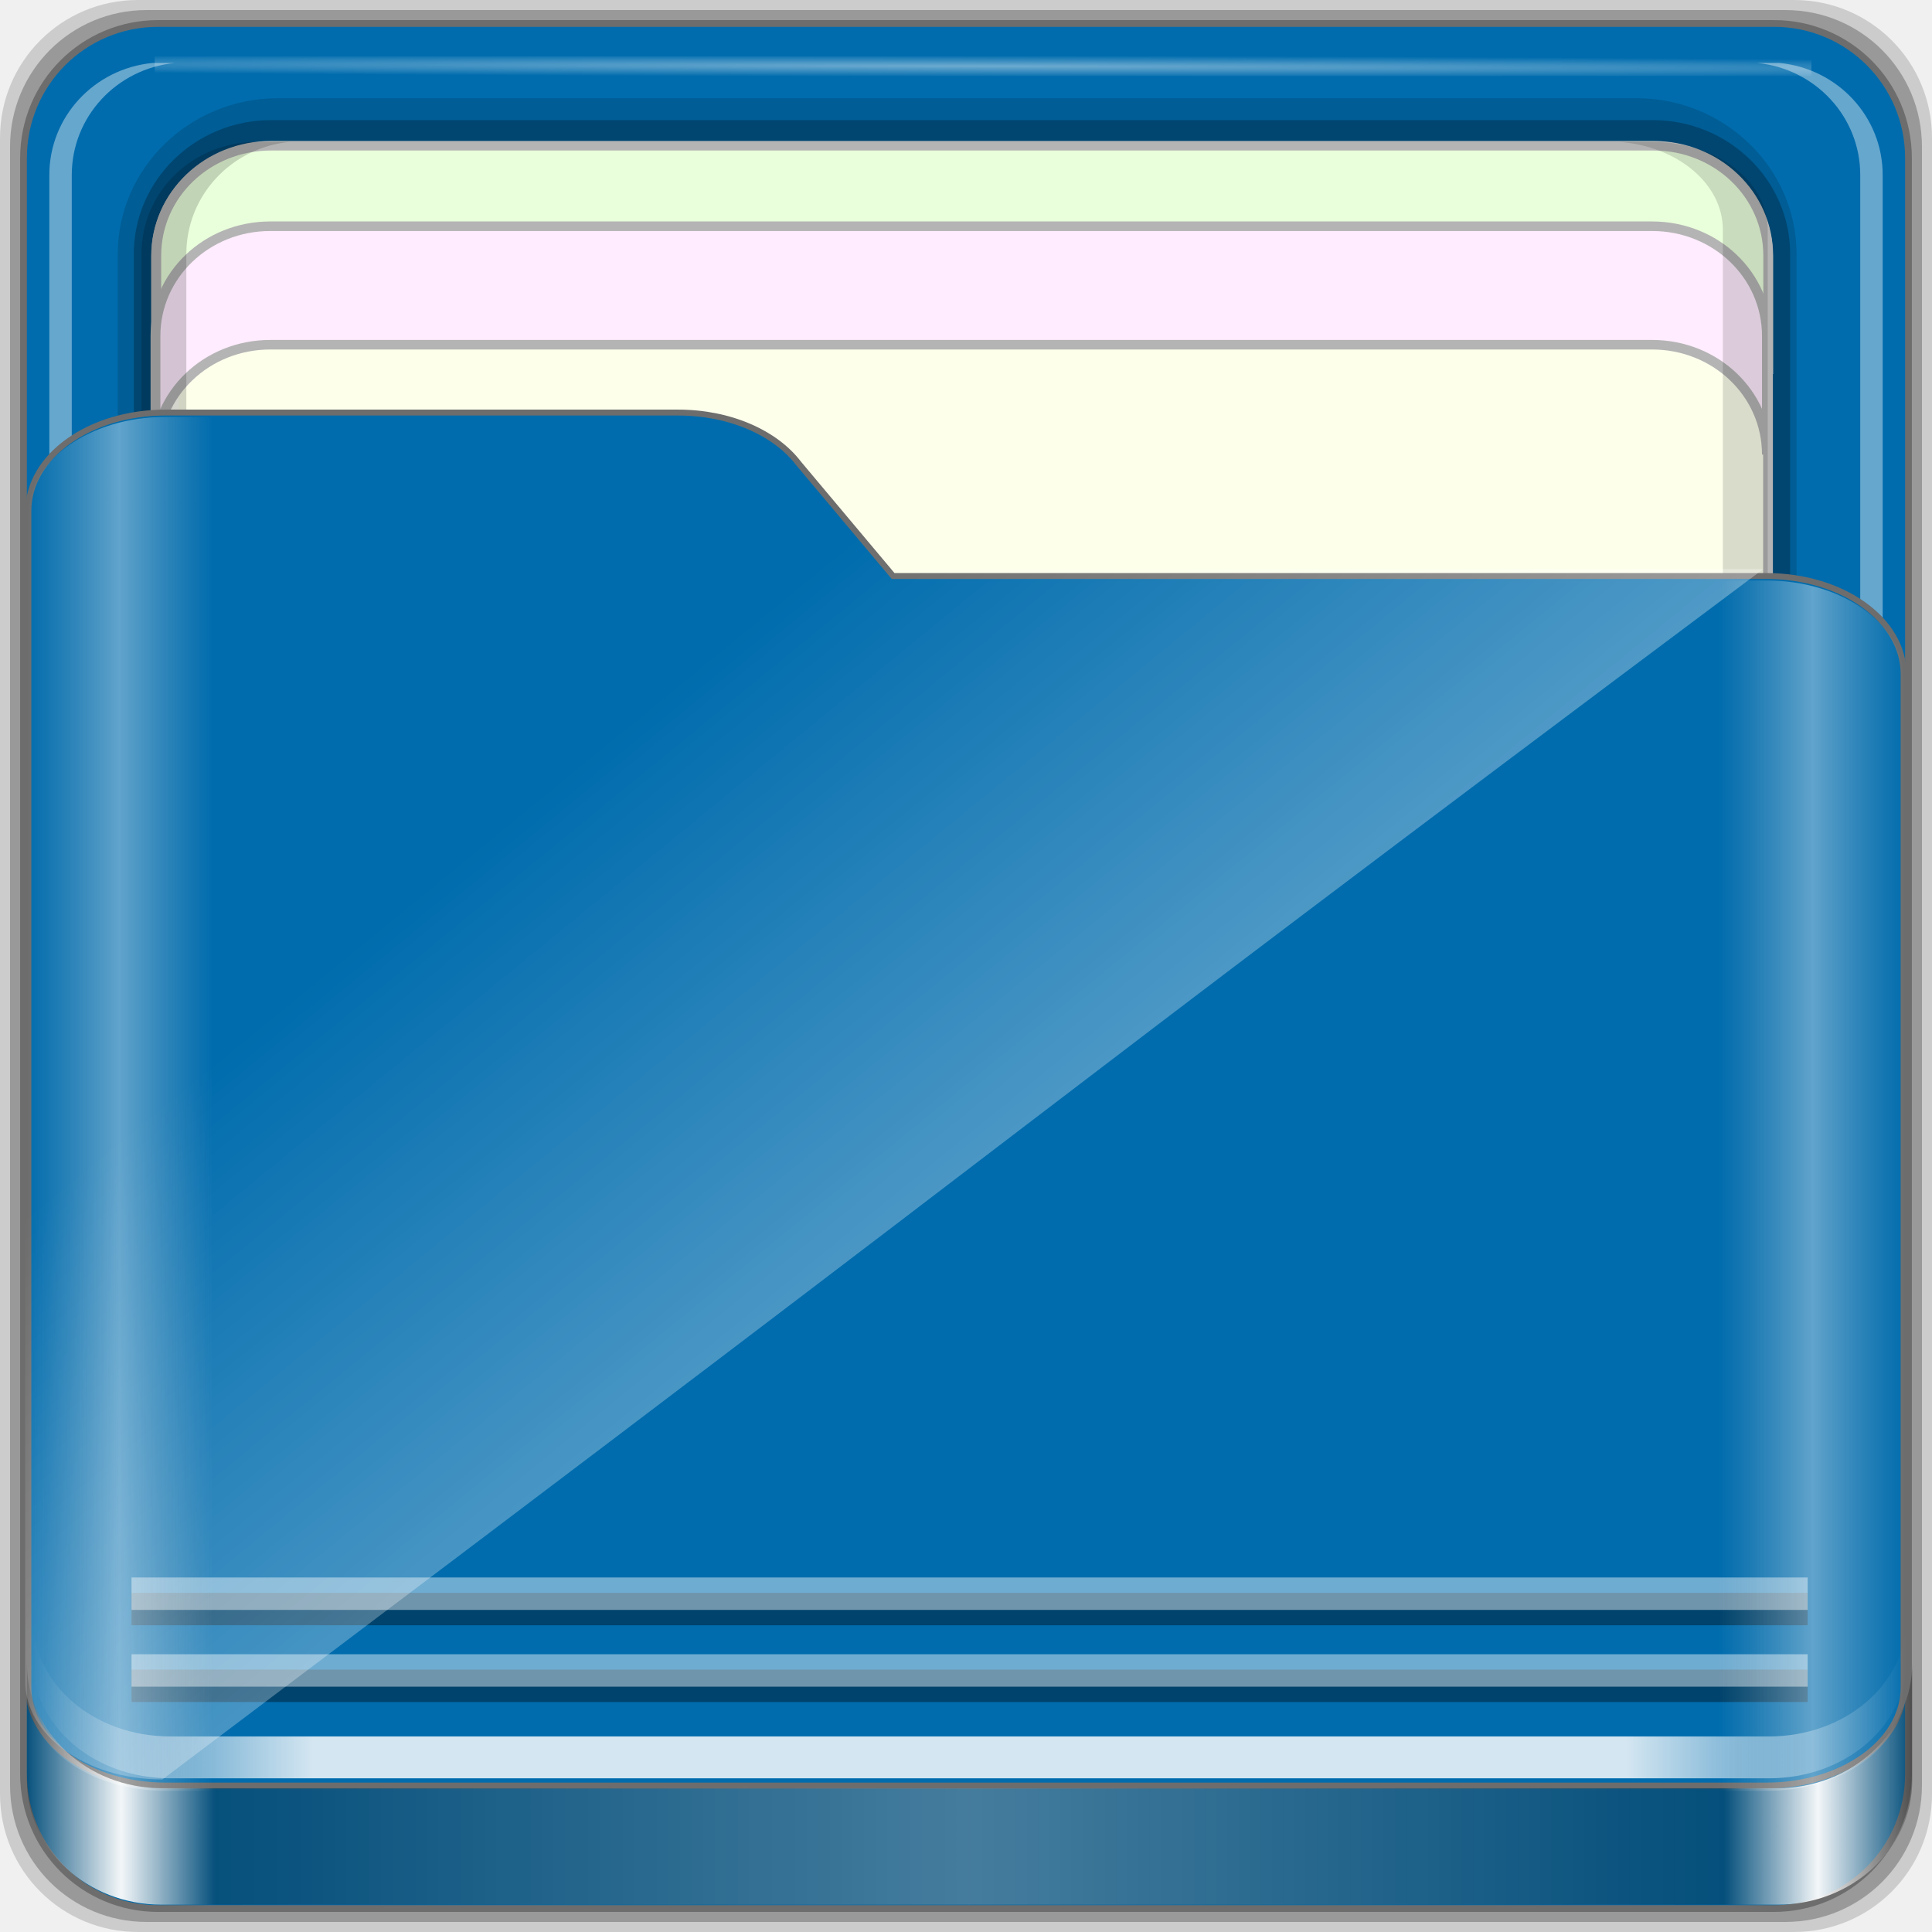
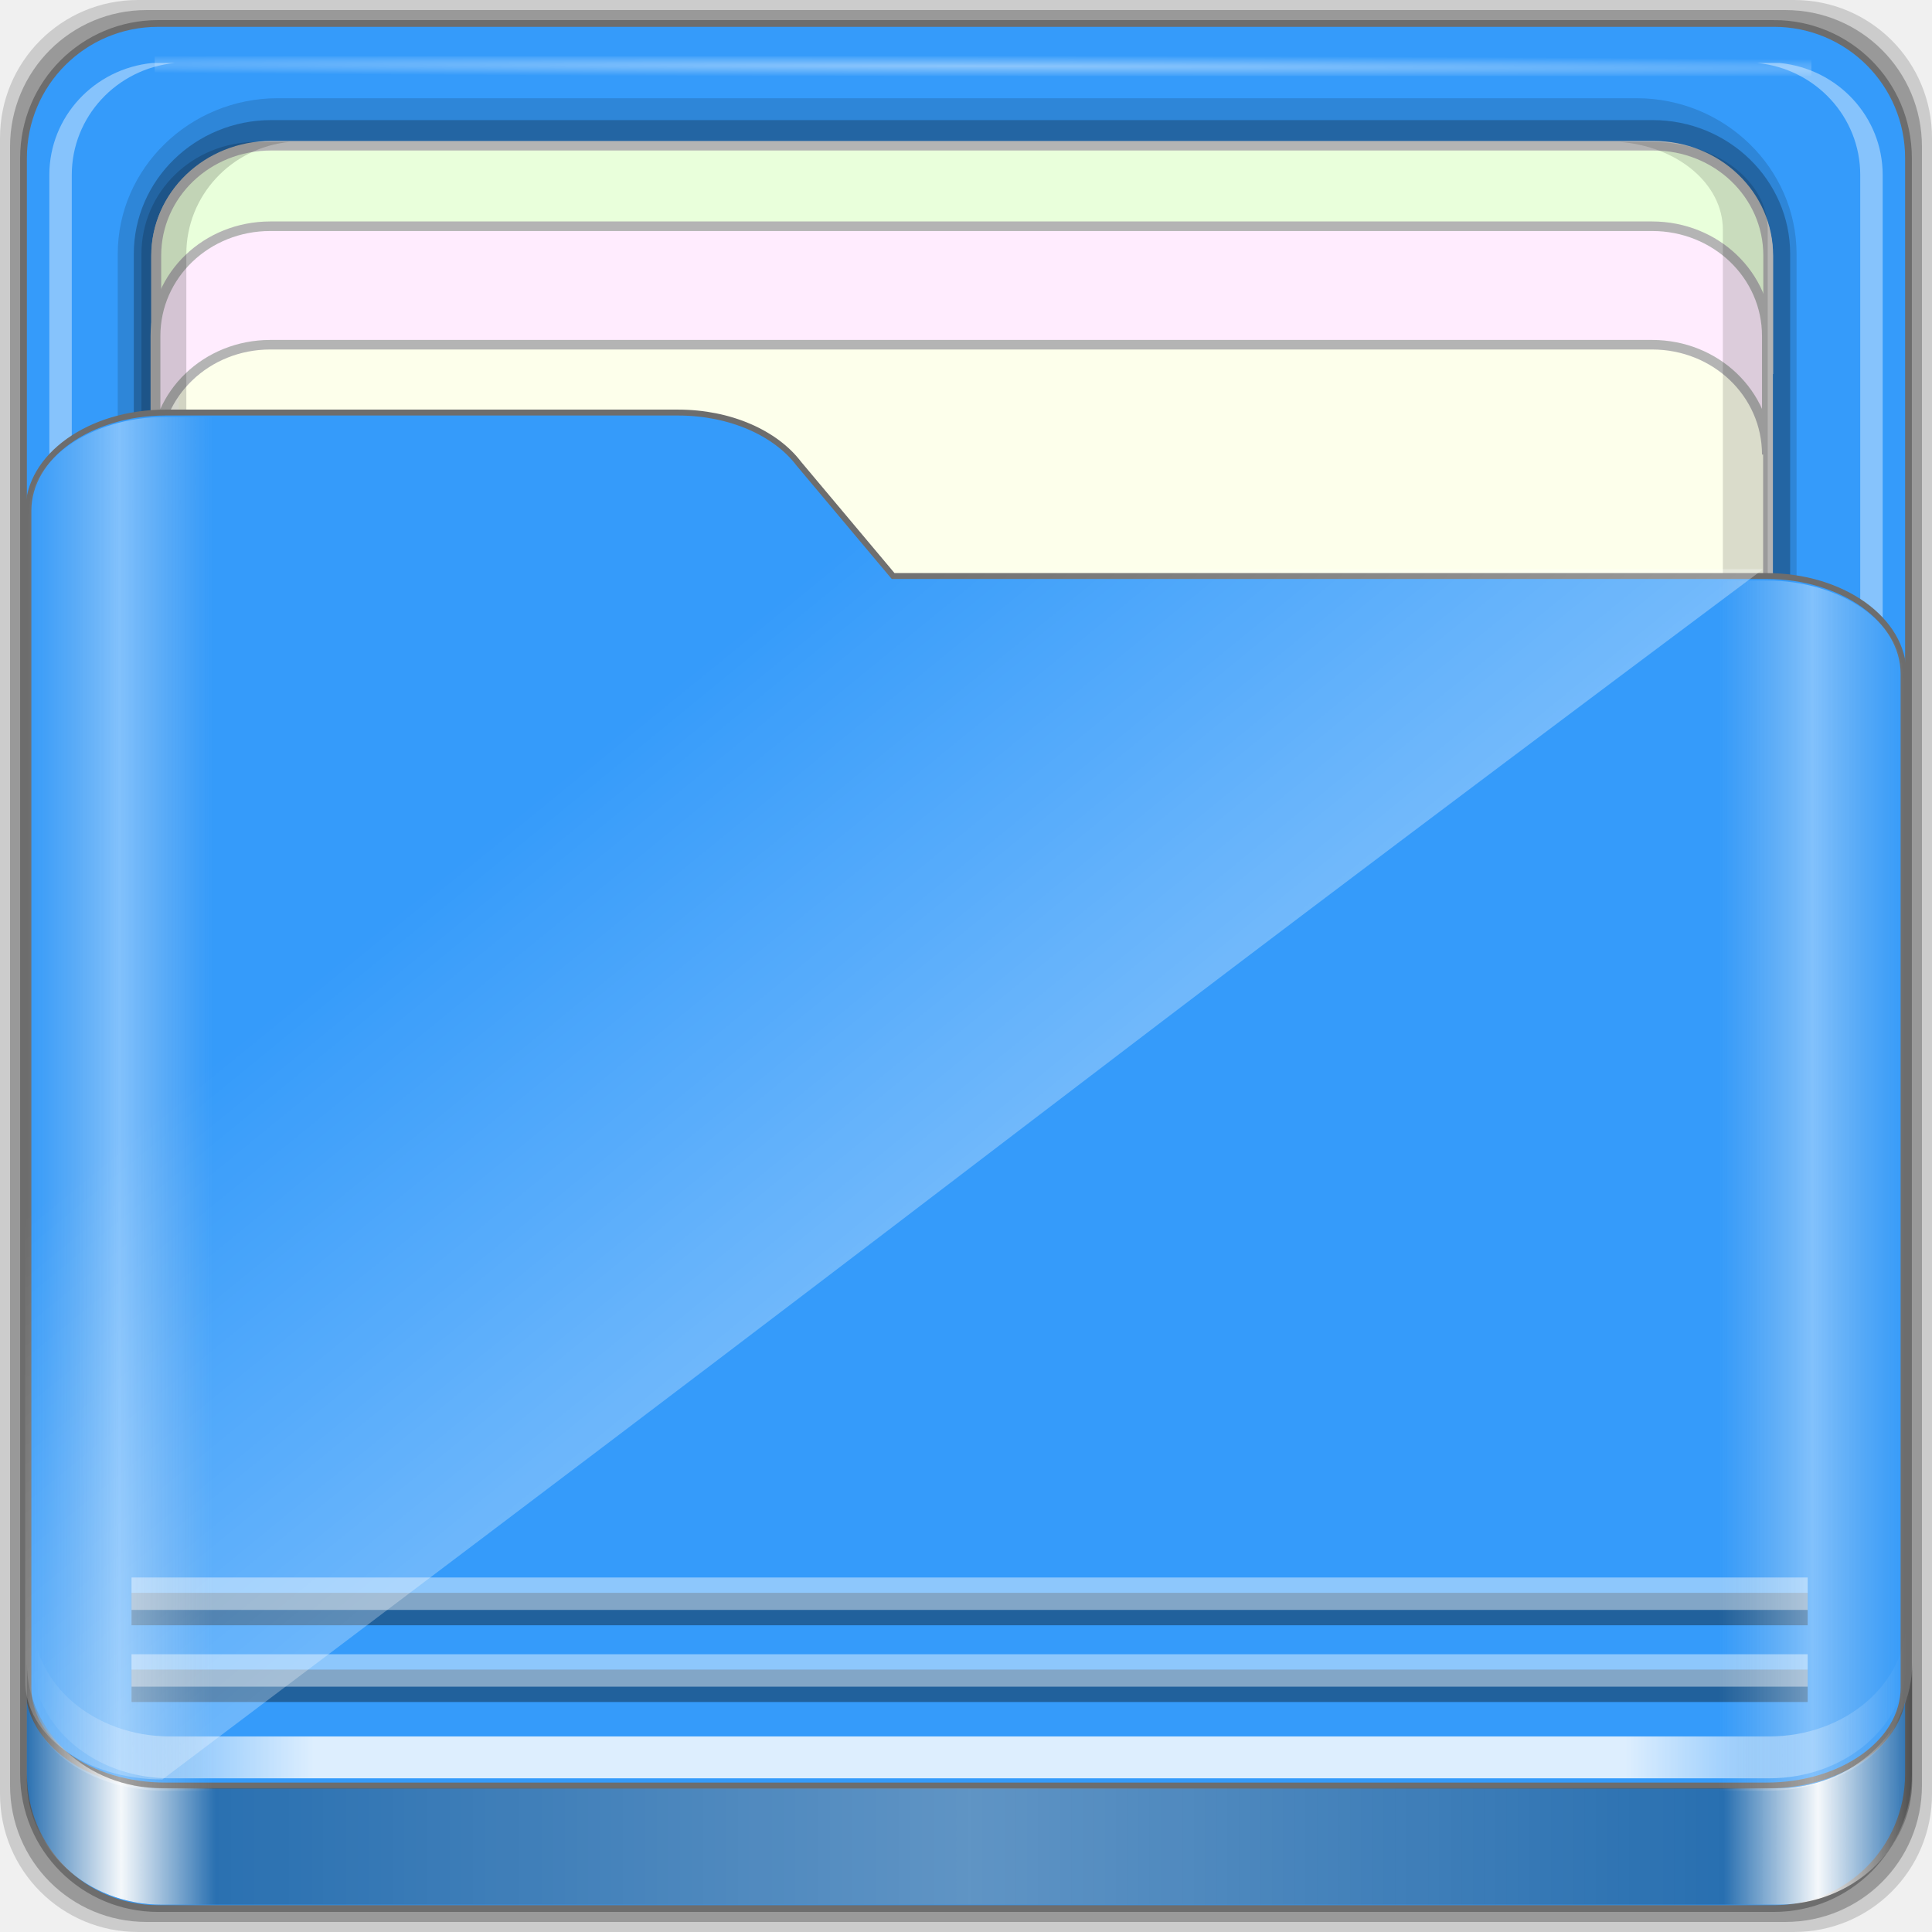
<svg xmlns="http://www.w3.org/2000/svg" xmlns:xlink="http://www.w3.org/1999/xlink" width="96" height="96" viewBox="0 0 96 96" version="1.1" id="svg1072">
  <defs id="defs1066">
    <linearGradient id="linearGradient4125">
      <stop style="stop-color:#ffffff;stop-opacity:1;" offset="0" id="stop4127" />
      <stop style="stop-color:#ffffff;stop-opacity:0;" offset="1" id="stop4129" />
    </linearGradient>
    <linearGradient id="linearGradient3298">
      <stop style="stop-color:#ffffff;stop-opacity:0.031" offset="0" id="stop3300" />
      <stop id="stop3302" offset="0.05" style="stop-color:#ffffff;stop-opacity:1;" />
      <stop style="stop-color:#ffffff;stop-opacity:0.024" offset="0.1" id="stop3304" />
      <stop id="stop3306" offset="0.5" style="stop-color:#ffffff;stop-opacity:0.281" />
      <stop style="stop-color:#fefefe;stop-opacity:0.016" offset="0.9" id="stop3308" />
      <stop id="stop3310" offset="0.95" style="stop-color:#ffffff;stop-opacity:1;" />
      <stop style="stop-color:#fdfdfd;stop-opacity:0" offset="1" id="stop3312" />
    </linearGradient>
    <linearGradient id="linearGradient4188">
      <stop style="stop-color:#ffffff;stop-opacity:0;" offset="0" id="stop4190" />
      <stop id="stop4198" offset="0.15" style="stop-color:#ffffff;stop-opacity:1;" />
      <stop id="stop4196" offset="0.85" style="stop-color:#ffffff;stop-opacity:1;" />
      <stop style="stop-color:#ffffff;stop-opacity:0;" offset="1" id="stop4192" />
    </linearGradient>
    <linearGradient id="linearGradient3832">
      <stop style="stop-color:#d8d8d8;stop-opacity:0;" offset="0" id="stop3834" />
      <stop id="stop3842" offset="0.05" style="stop-color:#ffffff;stop-opacity:1;" />
      <stop style="stop-color:#d8d8d8;stop-opacity:0;" offset="0.1" id="stop3846" />
      <stop id="stop3840" offset="0.5" style="stop-color:#d8d8d8;stop-opacity:0;" />
      <stop style="stop-color:#d8d8d8;stop-opacity:0;" offset="0.9" id="stop3844" />
      <stop id="stop3848" offset="0.95" style="stop-color:#ffffff;stop-opacity:1;" />
      <stop style="stop-color:#d8d8d8;stop-opacity:0;" offset="1" id="stop3836" />
    </linearGradient>
    <linearGradient id="linearGradient4012">
      <stop style="stop-color:#9a9a9a;stop-opacity:1;" offset="0" id="stop4014" />
      <stop style="stop-color:#6e6e6e;stop-opacity:1;" offset="1" id="stop4016" />
    </linearGradient>
    <linearGradient xlink:href="#linearGradient4188" id="linearGradient3891" gradientUnits="userSpaceOnUse" gradientTransform="matrix(1.115042,0,0,1.115103,6.596574,1043.355)" x1="6.25" y1="80.625" x2="89.75" y2="80.625" />
    <linearGradient gradientTransform="matrix(0.9926597,0,0,0.9812013,12.16478,1055.322)" xlink:href="#linearGradient3298" id="linearGradient3893" gradientUnits="userSpaceOnUse" x1="1.121" y1="84.063" x2="95.496" y2="84.063" />
    <linearGradient gradientTransform="matrix(0.9926597,0,0,0.9812013,11.82776,1054.893)" y2="34.832" x2="22.635" y1="59.746" x1="44.726" gradientUnits="userSpaceOnUse" id="linearGradient3391" xlink:href="#linearGradient4125" />
    <linearGradient xlink:href="#linearGradient3832" id="linearGradient3889" gradientUnits="userSpaceOnUse" gradientTransform="matrix(1.115042,0,0,1.036466,-5.522017,2.79605)" x1="6.076" y1="47.473" x2="89.924" y2="47.473" />
    <radialGradient xlink:href="#linearGradient4125" id="radialGradient3885" gradientUnits="userSpaceOnUse" gradientTransform="matrix(1.699147,0.00433809,-9.9578932e-5,0.01373135,-31.24166,-184.9925)" cx="44.659" cy="-187.511" fx="44.659" fy="-187.511" r="36.916" />
  </defs>
  <g id="layer1" transform="translate(0,-1026.52)">
    <g id="g1835" transform="translate(-12.11859,-22.9174)">
      <path style="display:inline;opacity:0.15;fill:#000000;fill-opacity:1;fill-rule:nonzero;stroke:none;stroke-width:0.987;enable-background:new" d="M 101.261,1049.437 H 18.976 c -3.799,0 -6.857,3.058 -6.857,6.857 v 82.286 c 0,3.799 3.058,6.857 6.857,6.857 h 82.286 c 3.799,0 6.857,-3.058 6.857,-6.857 v -82.286 c 0,-3.799 -3.058,-6.857 -6.857,-6.857 z" id="path3897" />
      <path id="path3895" d="M 100.833,1049.937 H 19.404 c -3.759,0 -6.786,3.026 -6.786,6.786 v 81.429 c 0,3.759 3.026,6.786 6.786,6.786 h 81.429 c 3.759,0 6.786,-3.026 6.786,-6.786 v -81.429 c 0,-3.759 -3.026,-6.786 -6.786,-6.786 z" style="display:inline;opacity:0.25;fill:#000000;fill-opacity:1;fill-rule:nonzero;stroke:none;stroke-width:0.987;enable-background:new" />
    </g>
  </g>
  <g id="layer7">
-     <path style="display:inline;fill:#006cad;fill-opacity:1;fill-rule:nonzero;stroke:#6d6d6d;stroke-width:0.335;stroke-miterlimit:4;stroke-dasharray:none;stroke-opacity:1;enable-background:new" d="M 88.142,1.166 H 7.858 c -3.706,0 -6.69,2.984 -6.69,6.691 v 80.287 c 0,3.707 2.984,6.691 6.69,6.691 h 80.283 c 3.706,0 6.69,-2.984 6.69,-6.691 V 7.856 c 0,-3.707 -2.984,-6.691 -6.69,-6.691 z" id="rect2419-1" />
+     <path style="display:inline;fill:#359bfa;fill-opacity:1;fill-rule:nonzero;stroke:#6d6d6d;stroke-width:0.335;stroke-miterlimit:4;stroke-dasharray:none;stroke-opacity:1;enable-background:new" d="M 88.142,1.166 H 7.858 c -3.706,0 -6.69,2.984 -6.69,6.691 v 80.287 c 0,3.707 2.984,6.691 6.69,6.691 h 80.283 c 3.706,0 6.69,-2.984 6.69,-6.691 V 7.856 c 0,-3.707 -2.984,-6.691 -6.69,-6.691 z" id="rect2419-1" />
  </g>
  <g id="layer6">
    <g id="g4855" transform="matrix(0,-1.085886,1.115042,0,-0.9483819,206.754)" style="enable-background:new">
      <path id="path4843" d="m 117.219,6.098 c -3.921,0 -7.125,3.204 -7.125,7.125 v 60.562 c 0,3.921 3.204,7.125 7.125,7.125 h 61.562 c 3.921,0 7.125,-3.204 7.125,-7.125 v -60.562 c 0,-3.921 -3.204,-7.125 -7.125,-7.125 z" style="color:#000000;font-style:normal;font-variant:normal;font-weight:normal;font-stretch:normal;font-size:medium;line-height:normal;font-family:Sans;-inkscape-font-specification:Sans;text-indent:0;text-align:start;text-decoration:none;text-decoration-line:none;letter-spacing:normal;word-spacing:normal;text-transform:none;writing-mode:lr-tb;direction:ltr;baseline-shift:baseline;text-anchor:start;display:inline;overflow:visible;visibility:visible;opacity:0.137;fill:#000000;fill-opacity:1;fill-rule:nonzero;stroke:none;stroke-width:2;marker:none;enable-background:accumulate" />
      <path style="color:#000000;font-style:normal;font-variant:normal;font-weight:normal;font-stretch:normal;font-size:medium;line-height:normal;font-family:Sans;-inkscape-font-specification:Sans;text-indent:0;text-align:start;text-decoration:none;text-decoration-line:none;letter-spacing:normal;word-spacing:normal;text-transform:none;writing-mode:lr-tb;direction:ltr;baseline-shift:baseline;text-anchor:start;display:inline;overflow:visible;visibility:visible;opacity:0.245;fill:#000000;fill-opacity:1;fill-rule:nonzero;stroke:none;stroke-width:2;marker:none;enable-background:accumulate" d="m 117.219,6.813 c -3.379,0 -6.125,2.746 -6.125,6.125 v 61.562 c 0,3.379 2.746,6.125 6.125,6.125 h 61.562 c 3.379,0 6.125,-2.746 6.125,-6.125 v -61.562 c 0,-3.379 -2.746,-6.125 -6.125,-6.125 z" id="path4849" />
      <path style="display:inline;fill:#fdffeb;fill-opacity:1;fill-rule:nonzero;stroke:#b4b4b4;stroke-width:0.437;stroke-miterlimit:4;stroke-dasharray:none;stroke-opacity:1" d="m 183.704,12.925 c 0,-2.843 -2.242,-5.119 -5.026,-5.119 h -30.722 c 2.784,0 5.026,2.276 5.026,5.119 v 61.594 c 0,2.843 -2.242,5.119 -5.026,5.119 h 30.722 c 2.784,0 5.026,-2.276 5.026,-5.119 z" id="path4046" />
      <path id="path4815" d="m 115.708,79.154 v 1 c 0.262,2.594 2.46,4.594 5.125,4.594 h 61.562 c 2.665,0 4.863,-2 5.125,-4.594 v -1 c -0.262,2.594 -2.46,4.594 -5.125,4.594 h -61.562 c -2.665,0 -4.863,-2 -5.125,-4.594 z" style="display:inline;opacity:0.4;fill:#ffffff;fill-opacity:1;fill-rule:nonzero;stroke:none" />
      <path id="path4820" d="m 116.688,7.813 c -2.594,0.262 -4.594,2.46 -4.594,5.125 v 0.469 c 0.262,-2.594 2.46,-4.594 5.125,-4.594 h 61.562 c 2.665,0 4.863,2 5.125,4.594 v -0.469 c 0,-2.843 -2.282,-5.125 -5.125,-5.125 h -61.562 c -0.178,0 -0.358,-0.017 -0.531,0 z" style="display:inline;opacity:0.5;fill:#ffffff;fill-opacity:1;fill-rule:nonzero;stroke:none" />
      <path style="display:inline;opacity:0.4;fill:#ffffff;fill-opacity:1;fill-rule:nonzero;stroke:none" d="m 115.708,8.643 v -1 c 0.262,-2.594 2.46,-4.594 5.125,-4.594 h 61.562 c 2.665,0 4.863,2 5.125,4.594 v 1 c -0.262,-2.594 -2.46,-4.594 -5.125,-4.594 h -61.562 c -2.665,0 -4.863,2 -5.125,4.594 z" id="path3896" />
      <rect style="opacity:0.426;fill:url(#radialGradient3885);fill-opacity:1;stroke:none" id="rect3902" width="73.831" height="0.907" x="7.743" y="-187.827" transform="rotate(90)" />
      <path id="path3899" d="m 183.733,12.934 c 0,-2.843 -2.242,-5.119 -5.026,-5.119 h -5.422 c 2.784,0 5.026,2.276 5.026,5.119 v 61.594 c 0,2.843 -2.242,5.119 -5.026,5.119 h 5.422 c 2.784,0 5.026,-2.276 5.026,-5.119 z" style="display:inline;fill:#e9ffdb;fill-opacity:1;fill-rule:nonzero;stroke:#b4b4b4;stroke-width:0.437;stroke-miterlimit:4;stroke-dasharray:none;stroke-opacity:1" />
      <path style="display:inline;fill:#ffecfe;fill-opacity:1;fill-rule:nonzero;stroke:#b4b4b4;stroke-width:0.437;stroke-miterlimit:4;stroke-dasharray:none;stroke-opacity:1" d="m 180.049,12.896 c 0,-2.842 -2.242,-5.117 -5.026,-5.117 h -5.422 c 2.784,0 5.026,2.275 5.026,5.117 v 61.576 c 0,2.842 -2.242,5.117 -5.026,5.117 h 5.422 c 2.784,0 5.026,-2.275 5.026,-5.117 z" id="path3086" />
      <path id="path4810" d="m 127.618,73.032 v 1.469 c 0,2.843 1.789,5.125 4.017,5.125 h 48.254 c 2.228,0 4.017,-2.282 4.017,-5.125 v -1.469 c -0.205,2.594 -1.928,4.594 -4.017,4.594 h -48.254 c -2.089,0 -3.812,-2 -4.017,-4.594 z" style="display:inline;opacity:0.138;fill:#000000;fill-opacity:1;fill-rule:nonzero;stroke:none" />
      <path style="display:inline;opacity:0.169;fill:#000000;fill-opacity:1;fill-rule:nonzero;stroke:none" d="m 112.094,13.748 v -1.469 c 0,-2.843 2.282,-5.125 5.125,-5.125 h 61.562 c 2.843,0 5.125,2.282 5.125,5.125 v 1.469 c -0.262,-2.594 -2.46,-4.594 -5.125,-4.594 h -61.562 c -2.665,0 -4.863,2 -5.125,4.594 z" id="path3898" />
    </g>
  </g>
  <g id="layer5">
-     <path id="path4187" d="m 1.411,83.85 c 0,2.7 3.041,4.873 6.818,4.873 H 87.771 c 3.777,0 6.818,-2.173 6.818,-4.873 V 33.495 c 0,-2.7 -3.041,-4.873 -6.818,-4.873 H 44.378 L 39.691,23.038 C 38.539,21.519 36.286,20.5 33.69,20.5 H 8.229 c -3.777,0 -6.818,2.173 -6.818,4.873 z" style="display:inline;fill:#006cad;fill-opacity:1;fill-rule:nonzero;stroke:#6d6d6d;stroke-width:0.294;stroke-miterlimit:4;stroke-dasharray:none;stroke-opacity:1;enable-background:new" />
+     <path id="path4187" d="m 1.411,83.85 c 0,2.7 3.041,4.873 6.818,4.873 H 87.771 c 3.777,0 6.818,-2.173 6.818,-4.873 V 33.495 c 0,-2.7 -3.041,-4.873 -6.818,-4.873 H 44.378 L 39.691,23.038 C 38.539,21.519 36.286,20.5 33.69,20.5 H 8.229 c -3.777,0 -6.818,2.173 -6.818,4.873 z" style="display:inline;fill:#359bfa;fill-opacity:1;fill-rule:nonzero;stroke:#6d6d6d;stroke-width:0.294;stroke-miterlimit:4;stroke-dasharray:none;stroke-opacity:1;enable-background:new" />
  </g>
  <g id="layer3" style="display:inline">
    <g id="g1041" transform="matrix(1,0,0,0.9331477,0,6.327168)">
      <g id="g913" transform="translate(-11.94049,-1049.596)">
        <path style="display:inline;opacity:0.831;fill:url(#linearGradient3891);fill-opacity:1;fill-rule:nonzero;stroke:none;stroke-width:1.115;enable-background:new" d="m 13.566,1129.008 v 2.23 c 0,3.49 3.056,6.272 6.83,6.272 h 79.447 c 3.774,0 6.83,-2.782 6.83,-6.272 v -2.23 c 0,3.49 -3.056,6.272 -6.83,6.272 H 20.395 c -3.774,0 -6.83,-2.782 -6.83,-6.272 z" id="path4045" />
        <path id="path4114" d="m 18.476,1132.583 h 83.286 v 0 0" style="opacity:0.375;fill:none;stroke:#000000;stroke-width:1.727px;stroke-linecap:butt;stroke-linejoin:miter;stroke-opacity:1;enable-background:new" />
        <path style="opacity:0.435;fill:none;stroke:#ffffff;stroke-width:1.727px;stroke-linecap:butt;stroke-linejoin:miter;stroke-opacity:1;enable-background:new" d="m 18.476,1131.766 h 83.286 v 0 0" id="path4110" />
        <path style="opacity:0.375;fill:none;stroke:#000000;stroke-width:1.727px;stroke-linecap:butt;stroke-linejoin:miter;stroke-opacity:1;enable-background:new" d="m 18.476,1128.496 h 83.286 v 0 0" id="path4116" />
        <path id="path4112" d="m 18.476,1127.679 h 83.286 v 0 0" style="opacity:0.435;fill:none;stroke:#ffffff;stroke-width:1.727px;stroke-linecap:butt;stroke-linejoin:miter;stroke-opacity:1;enable-background:new" />
        <path style="display:inline;opacity:0.3;fill:#000000;fill-opacity:1;fill-rule:nonzero;stroke:none;stroke-width:0.987;enable-background:new" d="m 13.277,1131.369 v 6.238 c 0,3.678 2.994,6.633 6.7,6.633 h 80.281 c 3.706,0 6.7,-2.955 6.7,-6.633 v -6.238 c 0,3.678 -2.994,6.664 -6.7,6.664 H 19.978 c -3.706,0 -6.7,-2.986 -6.7,-6.664 z" id="path3871" />
        <path id="path3876" d="m 13.277,1131.369 v 6.238 c 0,3.678 2.994,6.633 6.7,6.633 h 80.281 c 3.706,0 6.7,-2.955 6.7,-6.633 v -6.238 c 0,3.678 -2.994,6.664 -6.7,6.664 H 19.978 c -3.706,0 -6.7,-2.986 -6.7,-6.664 z" style="display:inline;opacity:0.951;fill:url(#linearGradient3893);fill-opacity:1;fill-rule:nonzero;stroke:none;stroke-width:0.987;enable-background:new" />
        <path id="path3355" d="m 13.193,1132.344 c 0,2.895 3.041,5.226 6.818,5.226 49.601,-40.026 39.172,-32.106 79.542,-64.449 H 56.16 l -4.687,-5.988 c -1.152,-1.629 -3.404,-2.722 -6.001,-2.722 H 20.01 c -3.777,0 -6.818,2.331 -6.818,5.226 z" style="display:inline;opacity:0.332;fill:url(#linearGradient3391);fill-opacity:1;fill-rule:nonzero;stroke:none;stroke-width:0.987;enable-background:new" />
      </g>
      <path id="path3262" d="m 1.411,83.354 c 0,2.895 3.041,5.226 6.818,5.226 H 87.771 c 3.777,0 6.818,-2.331 6.818,-5.226 v -53.998 c 0,-2.895 -3.041,-5.226 -6.818,-5.226 H 44.378 l -4.687,-5.988 c -1.152,-1.629 -3.404,-2.722 -6.001,-2.722 H 8.229 c -3.777,0 -6.818,2.331 -6.818,5.226 z" style="display:inline;opacity:0.381;fill:url(#linearGradient3889);fill-opacity:1;fill-rule:nonzero;stroke:none;stroke-width:0.987;enable-background:new" />
    </g>
  </g>
</svg>
